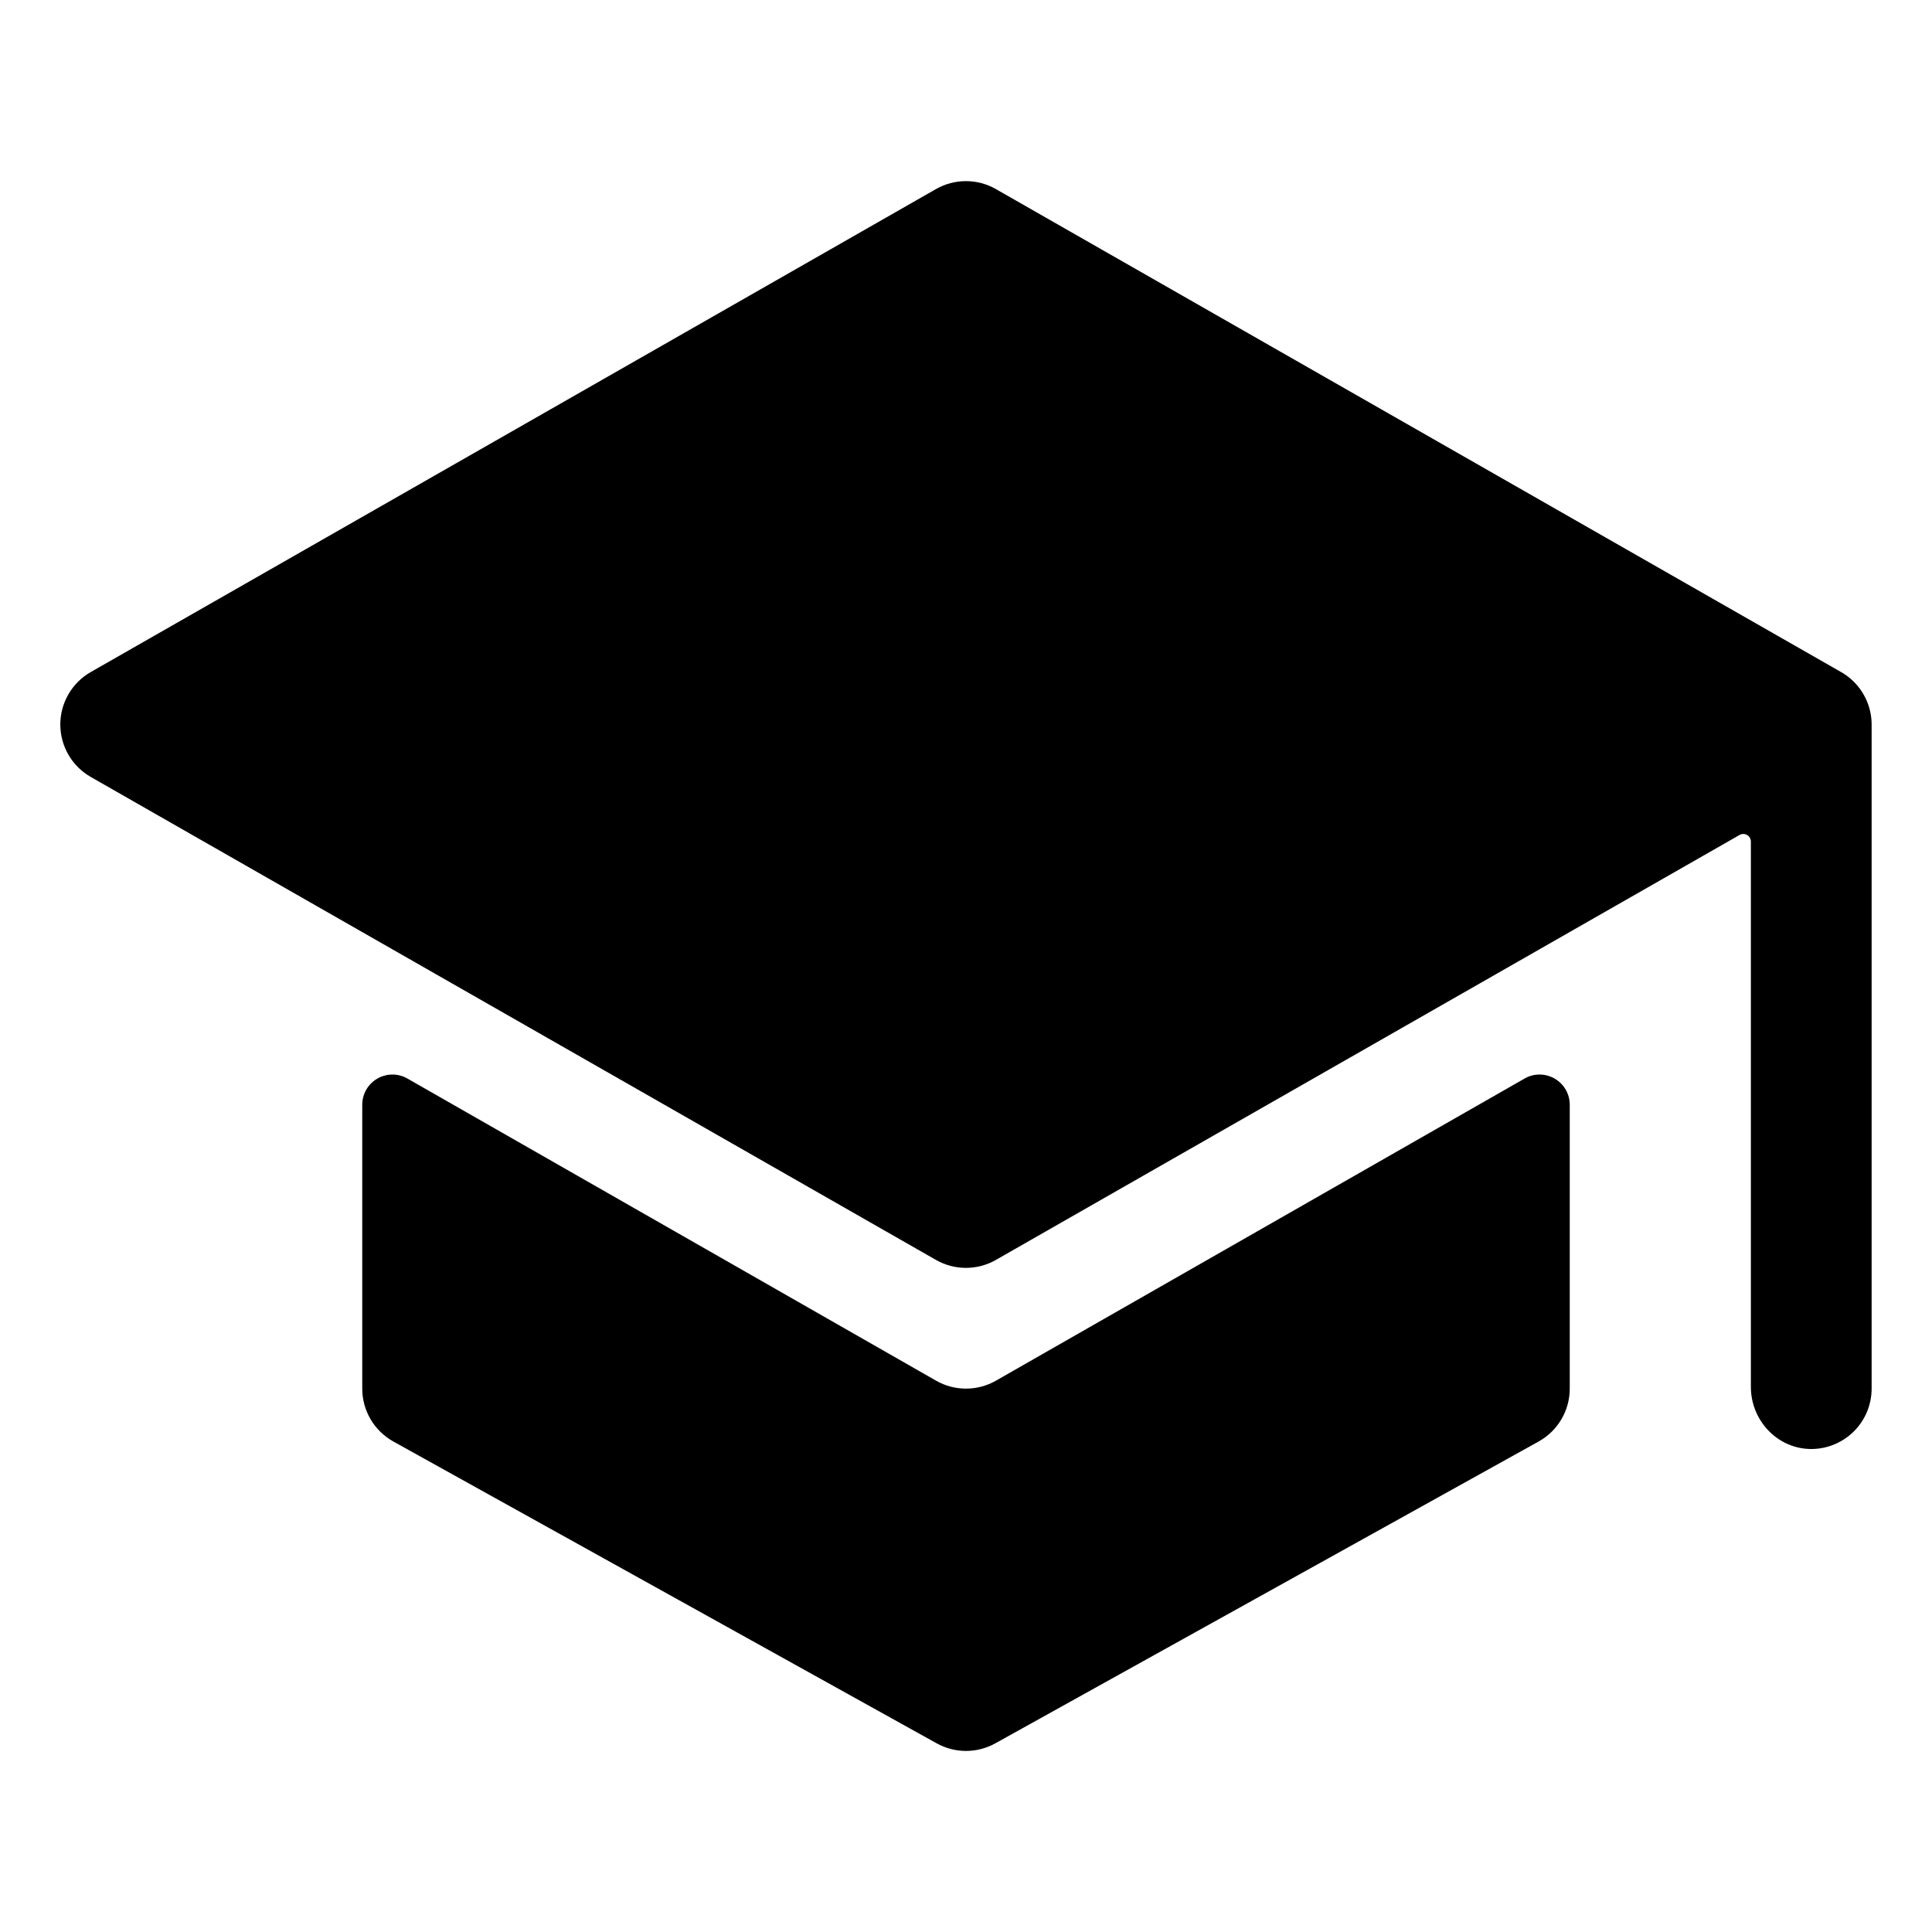
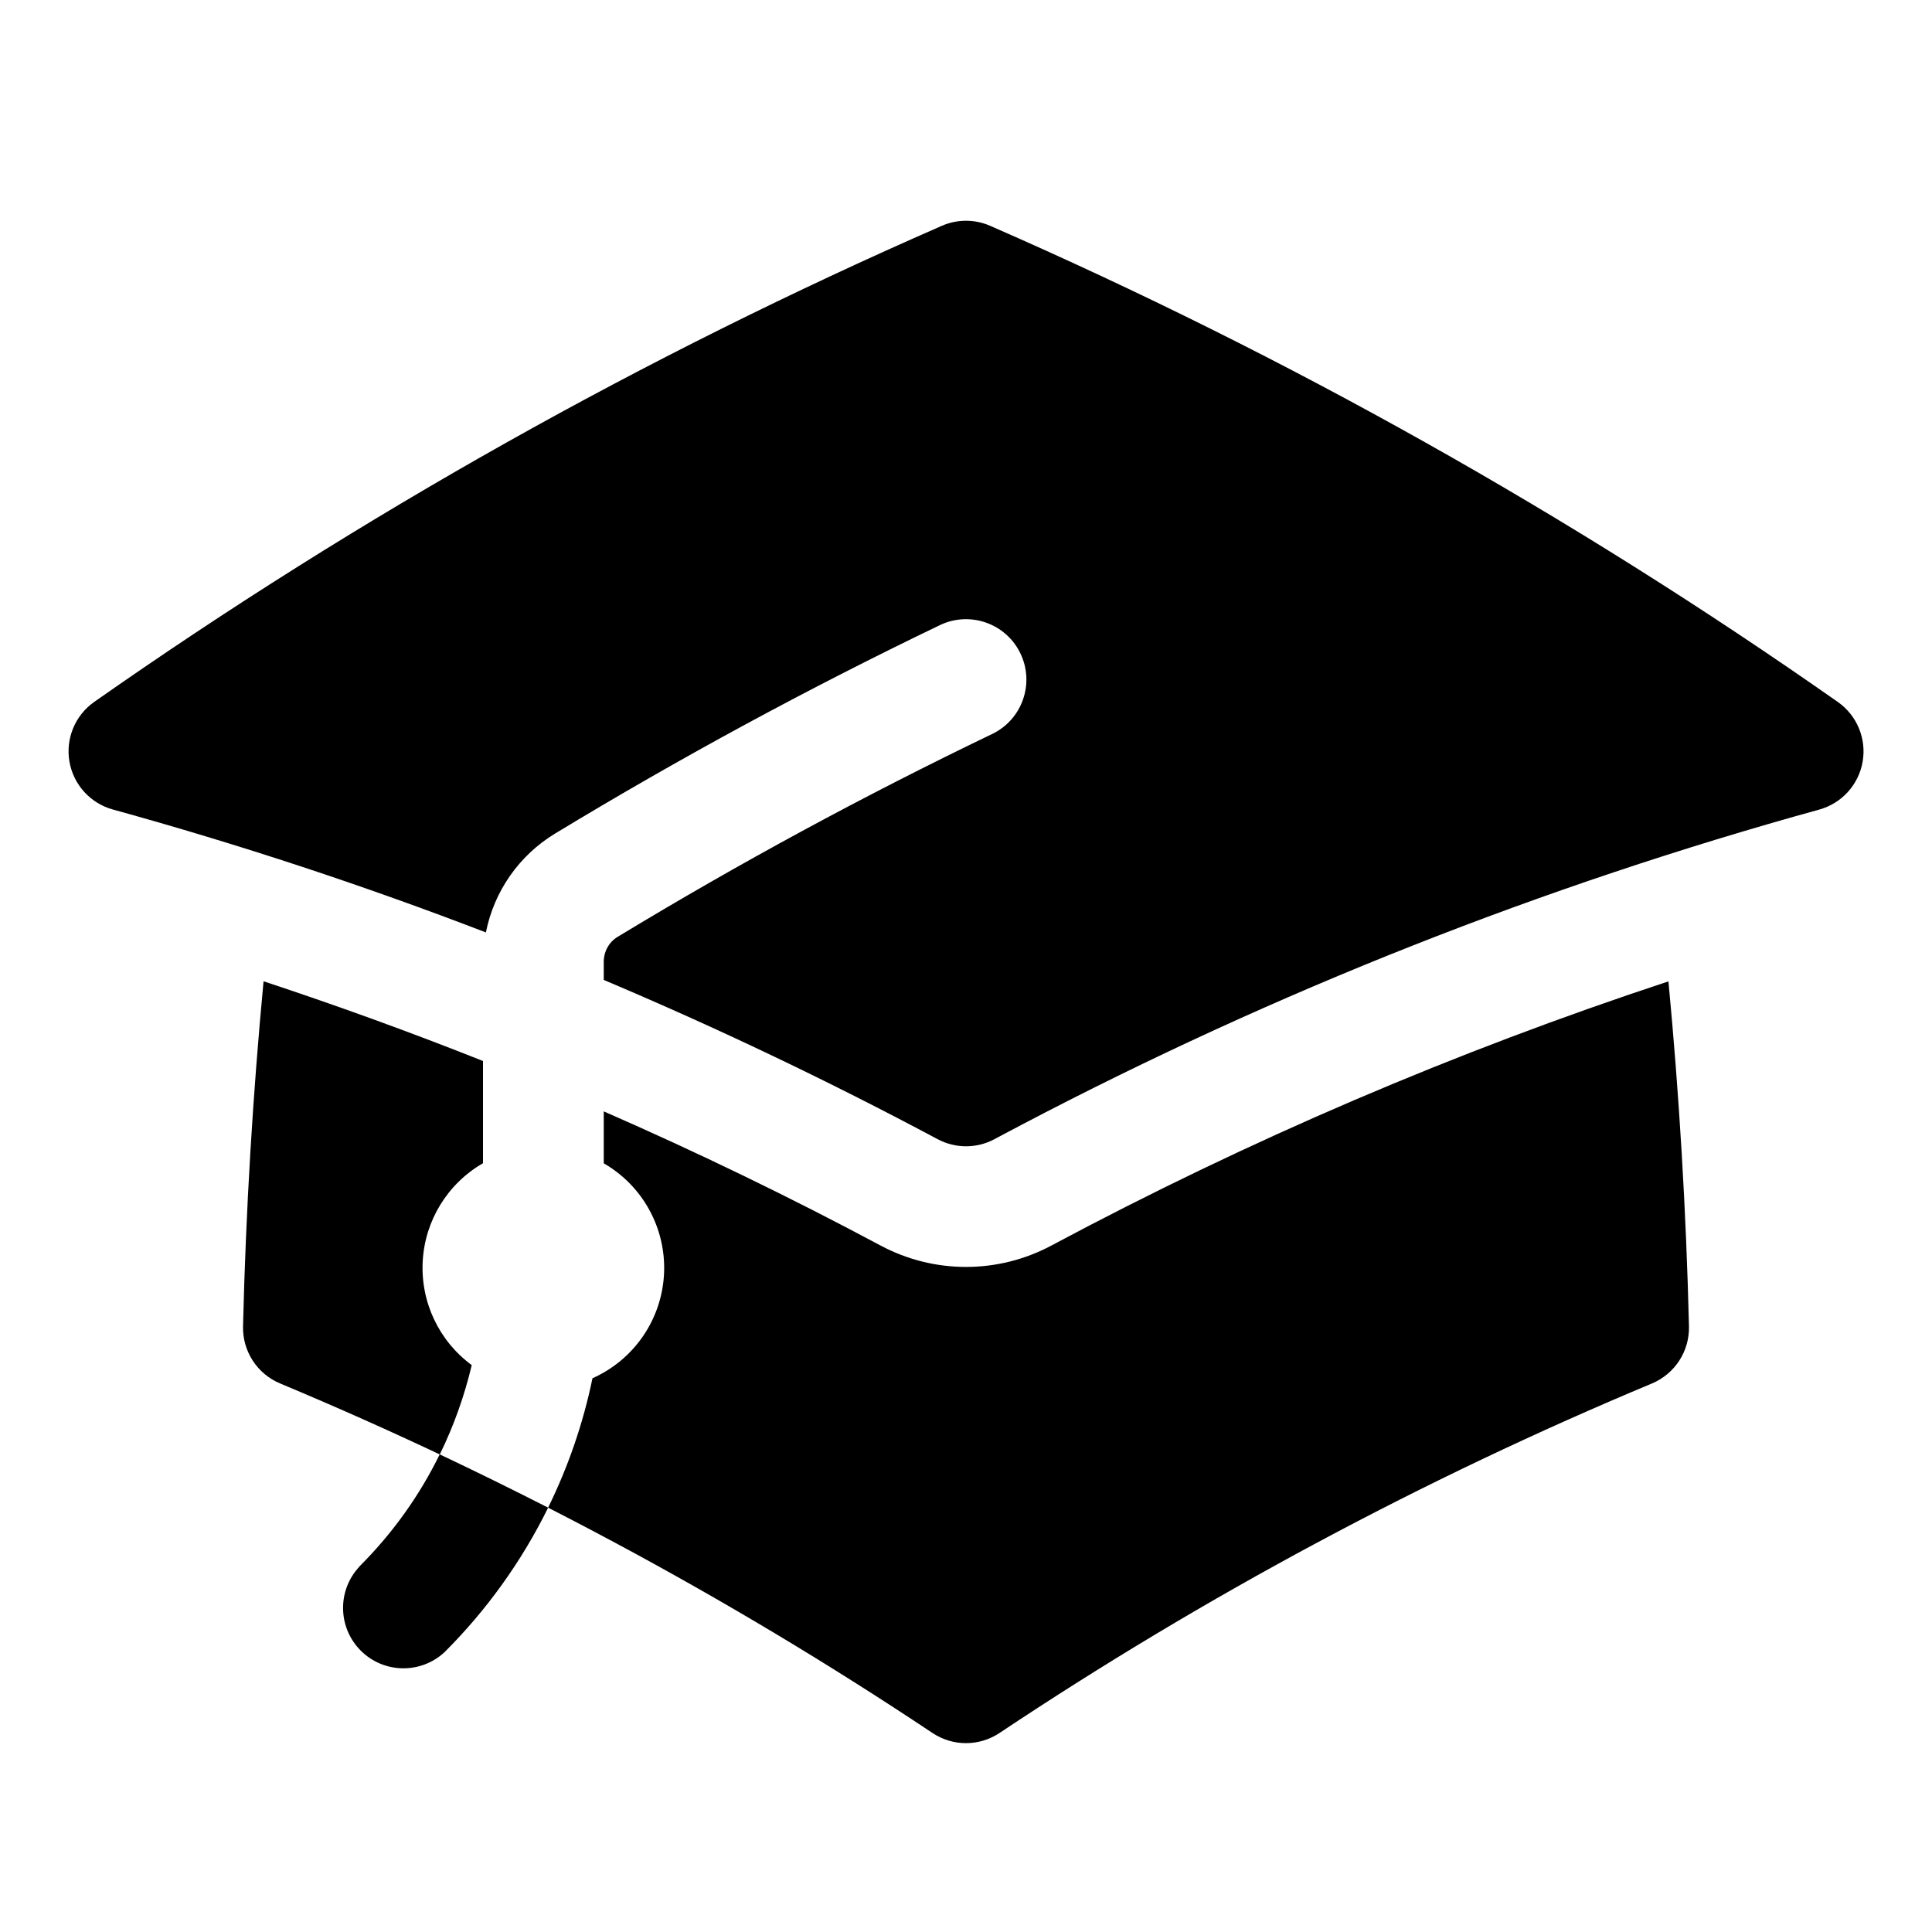
- <svg xmlns="http://www.w3.org/2000/svg" width="60" height="60" viewBox="0 0 60 60" fill="none">
-   <path d="M30 43.125C29.674 43.125 29.353 43.04 29.07 42.878L12.656 33.497C12.514 33.414 12.352 33.371 12.187 33.371C12.023 33.371 11.861 33.415 11.718 33.497C11.576 33.58 11.457 33.698 11.375 33.841C11.293 33.984 11.25 34.145 11.25 34.31V43.125C11.25 43.46 11.339 43.788 11.509 44.077C11.678 44.365 11.922 44.603 12.214 44.766L29.09 54.141C29.368 54.295 29.681 54.377 30 54.377C30.319 54.377 30.632 54.295 30.91 54.141L47.785 44.766C48.078 44.603 48.322 44.365 48.491 44.077C48.661 43.788 48.75 43.46 48.75 43.125V34.31C48.75 34.145 48.707 33.984 48.625 33.841C48.543 33.698 48.424 33.58 48.282 33.497C48.139 33.415 47.977 33.371 47.813 33.371C47.648 33.371 47.486 33.414 47.344 33.497L30.93 42.878C30.647 43.04 30.326 43.125 30 43.125Z" fill="black" />
-   <path d="M58.116 22.324C58.116 22.324 58.116 22.315 58.116 22.311C58.085 22.014 57.984 21.729 57.821 21.478C57.658 21.228 57.438 21.02 57.178 20.872L30.928 5.872C30.645 5.71 30.324 5.625 29.998 5.625C29.671 5.625 29.351 5.71 29.067 5.872L2.817 20.872C2.53 21.036 2.292 21.273 2.126 21.559C1.96 21.845 1.873 22.169 1.873 22.5C1.873 22.831 1.96 23.155 2.126 23.441C2.292 23.727 2.53 23.964 2.817 24.128L29.067 39.128C29.351 39.29 29.671 39.375 29.998 39.375C30.324 39.375 30.645 39.29 30.928 39.128L54.023 25.931C54.059 25.911 54.1 25.9 54.141 25.9C54.182 25.9 54.223 25.911 54.258 25.931C54.294 25.952 54.323 25.982 54.344 26.018C54.364 26.053 54.375 26.094 54.375 26.135V43.072C54.375 44.081 55.151 44.947 56.16 44.998C56.413 45.01 56.667 44.971 56.904 44.882C57.142 44.793 57.36 44.657 57.544 44.482C57.727 44.307 57.873 44.097 57.974 43.863C58.073 43.63 58.125 43.379 58.125 43.125V22.5C58.125 22.441 58.122 22.383 58.116 22.324Z" fill="black" />
+ <svg xmlns="http://www.w3.org/2000/svg" viewBox="0 0 24 24" fill="currentColor" class="size-6">
+   <path d="M11.7 2.805a.75.75 0 0 1 .6 0A60.65 60.65 0 0 1 22.83 8.72a.75.75 0 0 1-.231 1.337 49.948 49.948 0 0 0-9.902 3.912l-.003.002c-.114.06-.227.119-.34.18a.75.75 0 0 1-.707 0A50.88 50.88 0 0 0 7.5 12.173v-.224c0-.131.067-.248.172-.311a54.615 54.615 0 0 1 4.653-2.52.75.75 0 0 0-.65-1.352 56.123 56.123 0 0 0-4.78 2.589 1.858 1.858 0 0 0-.859 1.228 49.803 49.803 0 0 0-4.634-1.527.75.75 0 0 1-.231-1.337A60.653 60.653 0 0 1 11.7 2.805Z" />
+   <path d="M13.06 15.473a48.45 48.45 0 0 1 7.666-3.282c.134 1.414.22 2.843.255 4.284a.75.75 0 0 1-.46.711 47.87 47.87 0 0 0-8.105 4.342.75.75 0 0 1-.832 0 47.87 47.87 0 0 0-8.104-4.342.75.75 0 0 1-.461-.71c.035-1.442.121-2.87.255-4.286.921.304 1.83.634 2.726.99v1.27a1.5 1.5 0 0 0-.14 2.508c-.09.38-.222.753-.397 1.11.452.213.901.434 1.346.66a6.727 6.727 0 0 0 .551-1.607 1.5 1.5 0 0 0 .14-2.67v-.645a48.549 48.549 0 0 1 3.44 1.667 2.25 2.25 0 0 0 2.12 0Z" />
+   <path d="M4.462 19.462c.42-.419.753-.89 1-1.395.453.214.902.435 1.347.662a6.742 6.742 0 0 1-1.286 1.794.75.75 0 0 1-1.06-1.06Z" />
</svg>
